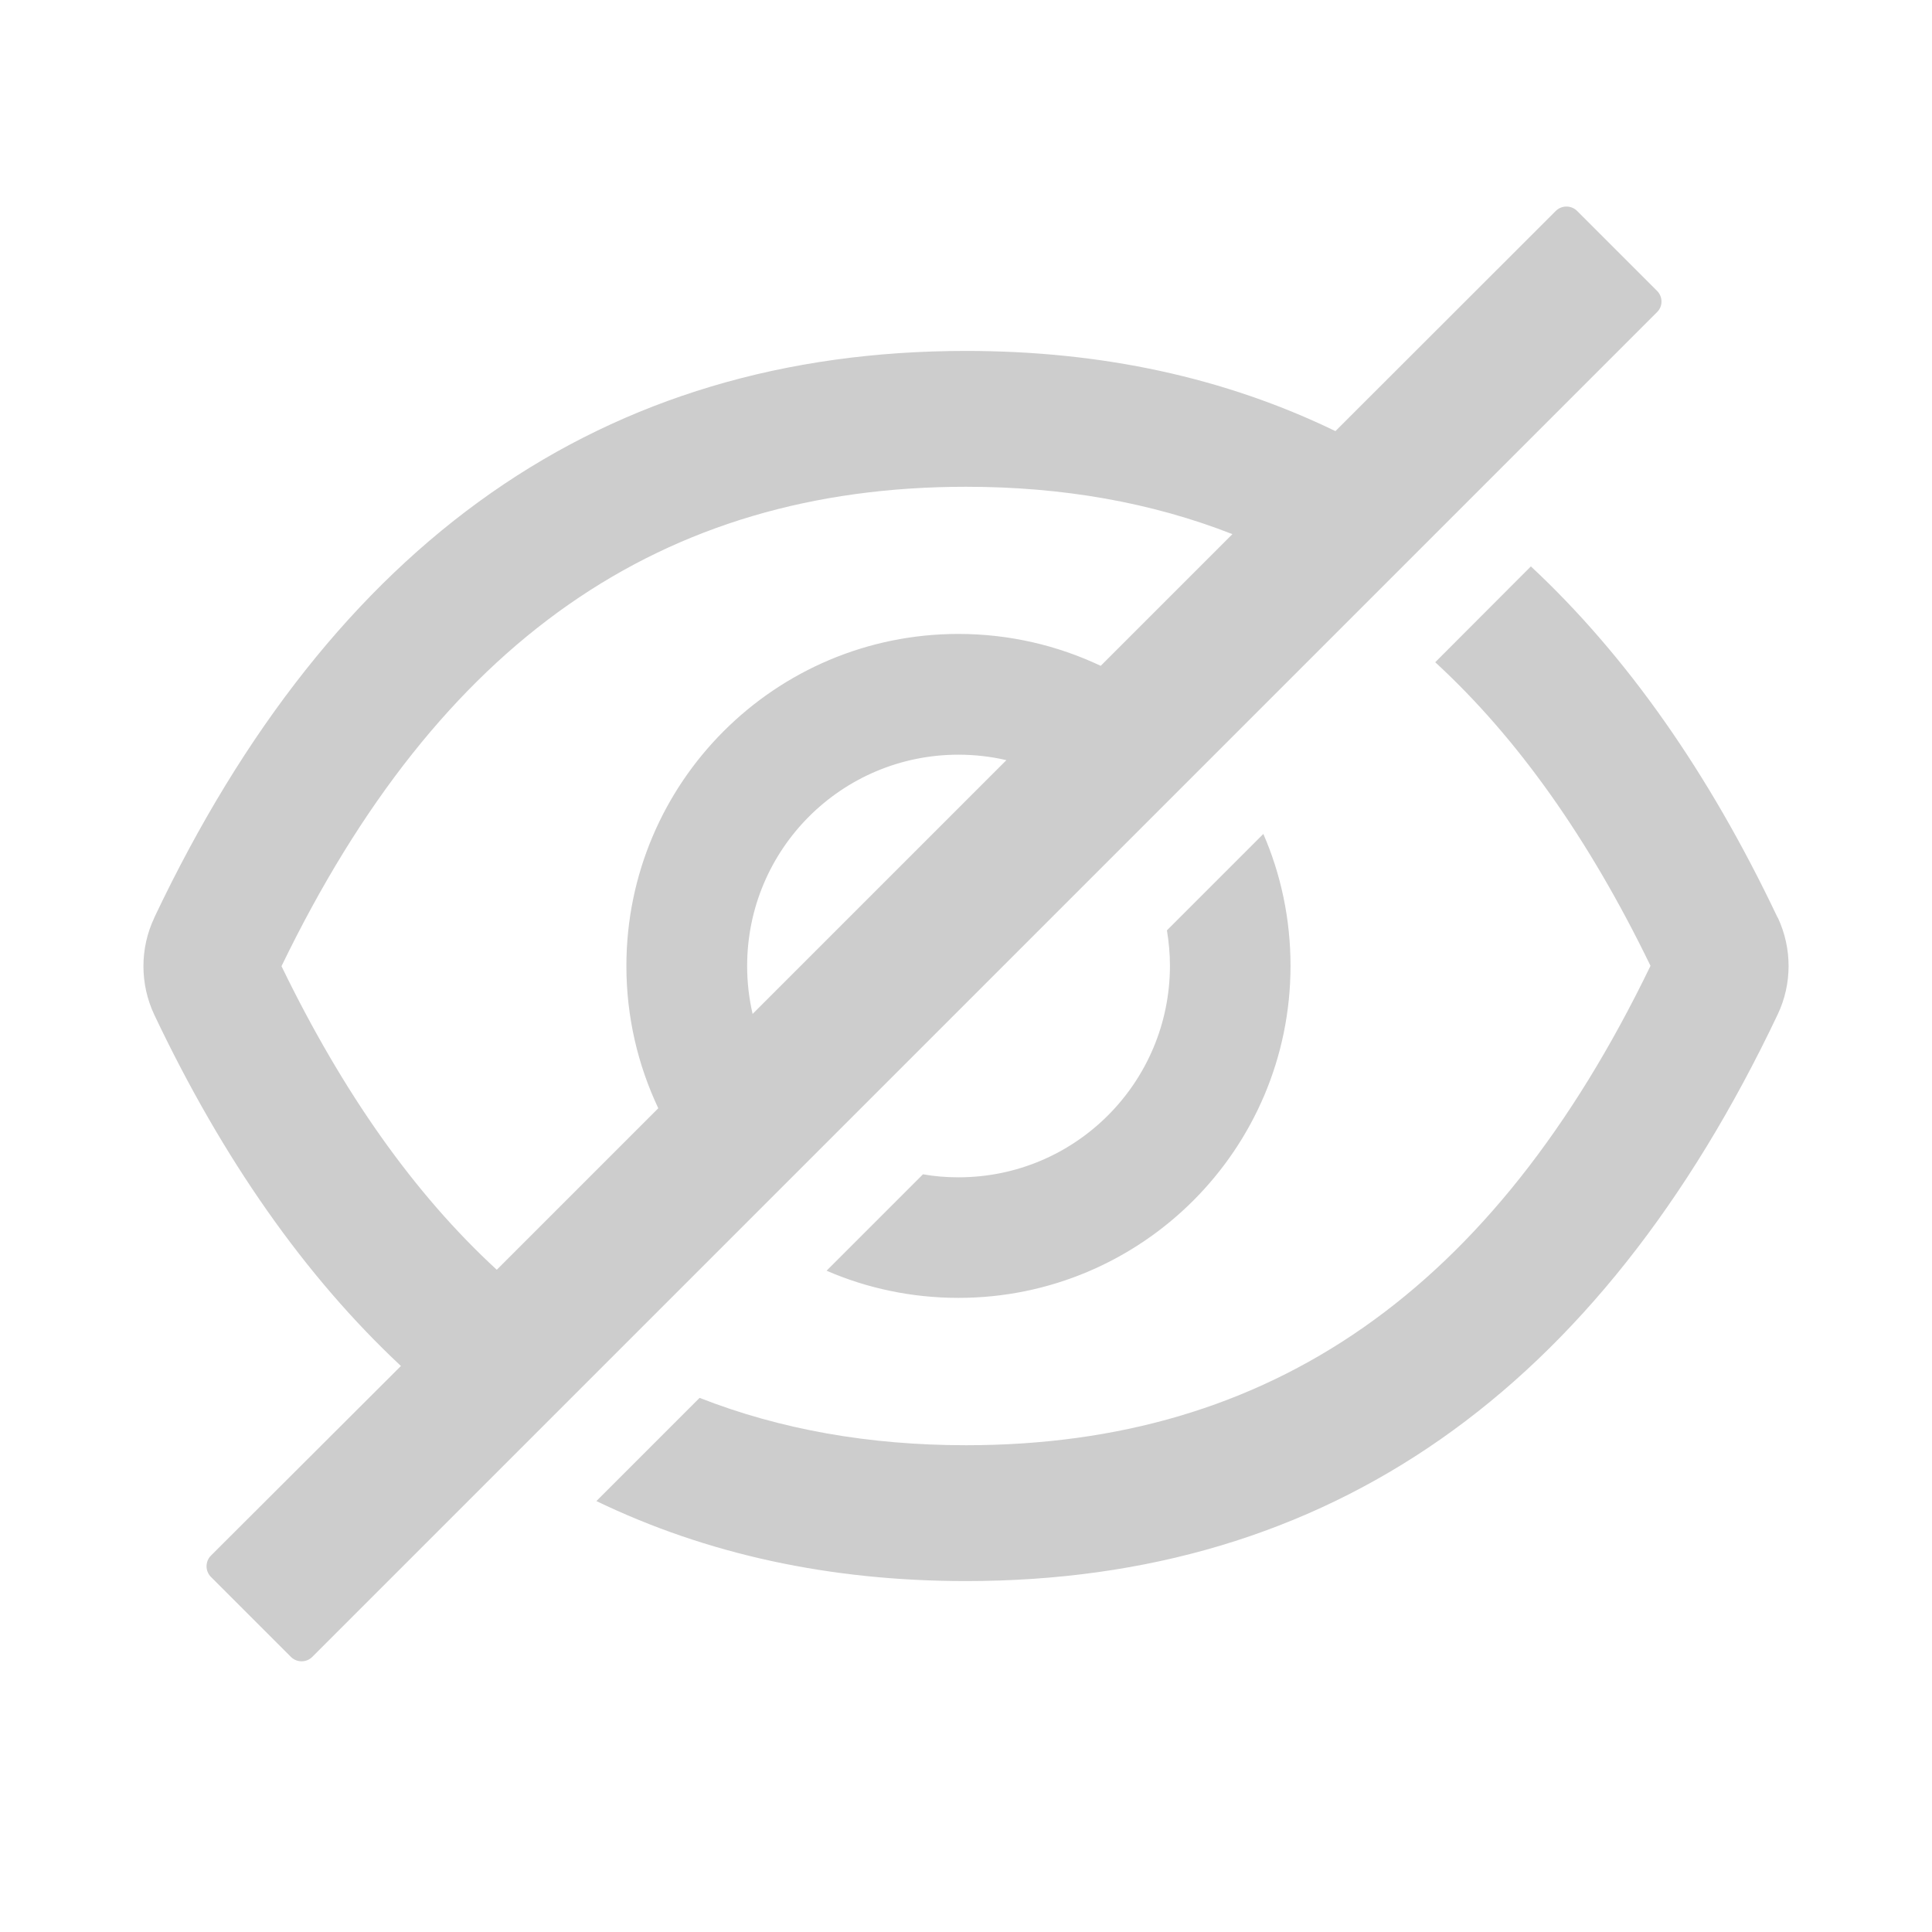
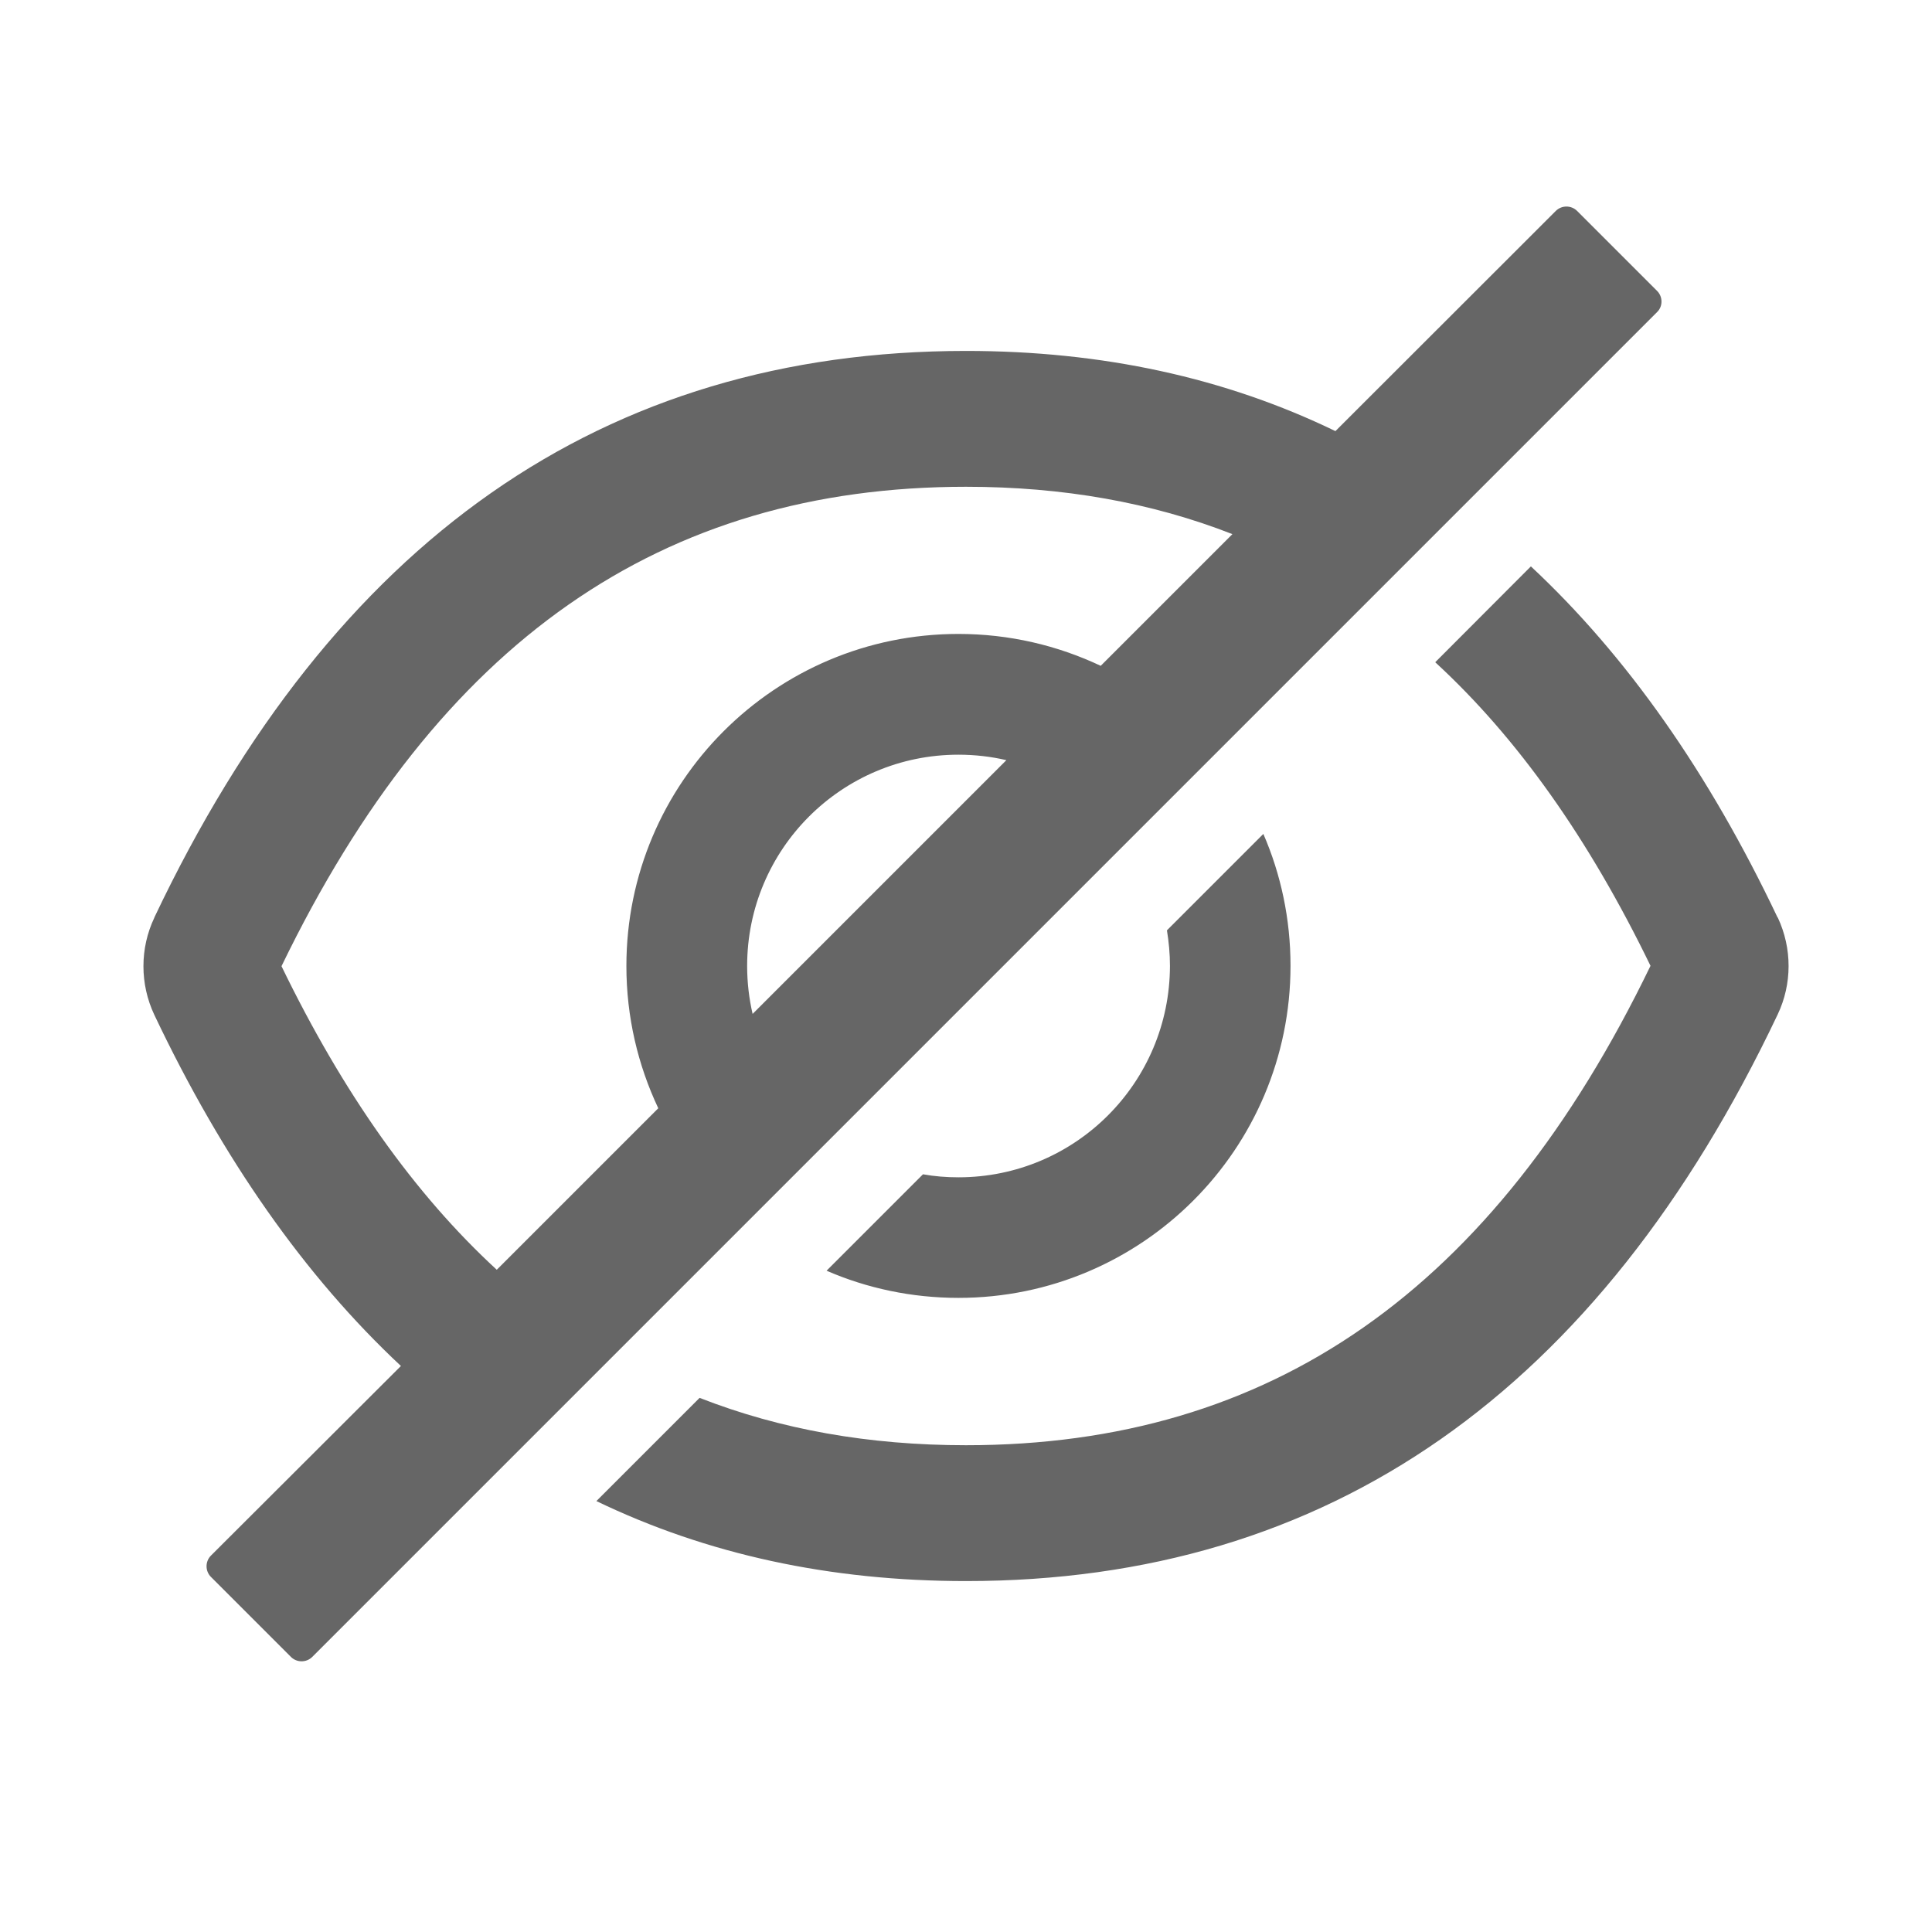
<svg xmlns="http://www.w3.org/2000/svg" class="icon" width="128px" height="128.00px" viewBox="0 0 1024 1024" version="1.1">
-   <path fill="#cdcdcd" d="M942.3 486.4l-0.1-0.1-0.1-0.1c-36.4-76.7-80-138.7-130.7-186L760.7 351c43.7 40.2 81.5 93.7 114.1 160.9C791.5 684.2 673.4 766 512 766c-51.3 0-98.3-8.3-141.2-25.1l-54.7 54.7C374.6 823.8 439.8 838 512 838c192.2 0 335.4-100.5 430.2-300.3 7.7-16.2 7.7-35 0.1-51.3zM878.3 154.2l-42.4-42.4c-3.1-3.1-8.2-3.1-11.3 0L707.8 228.5C649.4 200.2 584.2 186 512 186c-192.2 0-335.4 100.5-430.2 300.3v0.1c-7.7 16.2-7.7 35.2 0 51.5 36.4 76.7 80 138.7 130.7 186.1L111.8 824.5c-3.1 3.1-3.1 8.2 0 11.3l42.4 42.4c3.1 3.1 8.2 3.1 11.3 0l712.8-712.8c3.1-3 3.1-8.1 0-11.2zM398.9 537.4c-1.9-8.2-2.9-16.7-2.9-25.4 0-61.9 50.1-112 112-112 8.7 0 17.3 1 25.4 2.9L398.9 537.4z m184.5-184.5C560.5 342.1 535 336 508 336c-97.2 0-176 78.8-176 176 0 27 6.1 52.5 16.9 75.4L263.3 673c-43.7-40.2-81.5-93.7-114.1-160.9C232.6 339.8 350.7 258 512 258c51.3 0 98.3 8.3 141.2 25.1l-69.8 69.8zM508 624c-6.4 0-12.7-0.5-18.8-1.6l-51.1 51.1c21.4 9.3 45.1 14.4 69.9 14.4 97.2 0 176-78.8 176-176 0-24.8-5.1-48.5-14.4-69.9l-51.1 51.1c1 6.1 1.6 12.4 1.6 18.8C620 573.9 569.9 624 508 624z" />
+   <path fill="#666666" d="M942.3 486.4l-0.1-0.1-0.1-0.1c-36.4-76.7-80-138.7-130.7-186L760.7 351c43.7 40.2 81.5 93.7 114.1 160.9C791.5 684.2 673.4 766 512 766c-51.3 0-98.3-8.3-141.2-25.1l-54.7 54.7C374.6 823.8 439.8 838 512 838c192.2 0 335.4-100.5 430.2-300.3 7.7-16.2 7.7-35 0.1-51.3zM878.3 154.2l-42.4-42.4c-3.1-3.1-8.2-3.1-11.3 0L707.8 228.5C649.4 200.2 584.2 186 512 186c-192.2 0-335.4 100.5-430.2 300.3v0.1c-7.7 16.2-7.7 35.2 0 51.5 36.4 76.7 80 138.7 130.7 186.1L111.8 824.5c-3.1 3.1-3.1 8.2 0 11.3l42.4 42.4c3.1 3.1 8.2 3.1 11.3 0l712.8-712.8c3.1-3 3.1-8.1 0-11.2zM398.9 537.4c-1.9-8.2-2.9-16.7-2.9-25.4 0-61.9 50.1-112 112-112 8.7 0 17.3 1 25.4 2.9L398.9 537.4z m184.5-184.5C560.5 342.1 535 336 508 336c-97.2 0-176 78.8-176 176 0 27 6.1 52.5 16.9 75.4L263.3 673c-43.7-40.2-81.5-93.7-114.1-160.9C232.6 339.8 350.7 258 512 258c51.3 0 98.3 8.3 141.2 25.1l-69.8 69.8zM508 624c-6.4 0-12.7-0.5-18.8-1.6l-51.1 51.1c21.4 9.3 45.1 14.4 69.9 14.4 97.2 0 176-78.8 176-176 0-24.8-5.1-48.5-14.4-69.9l-51.1 51.1c1 6.1 1.6 12.4 1.6 18.8C620 573.9 569.9 624 508 624z" />
</svg>
